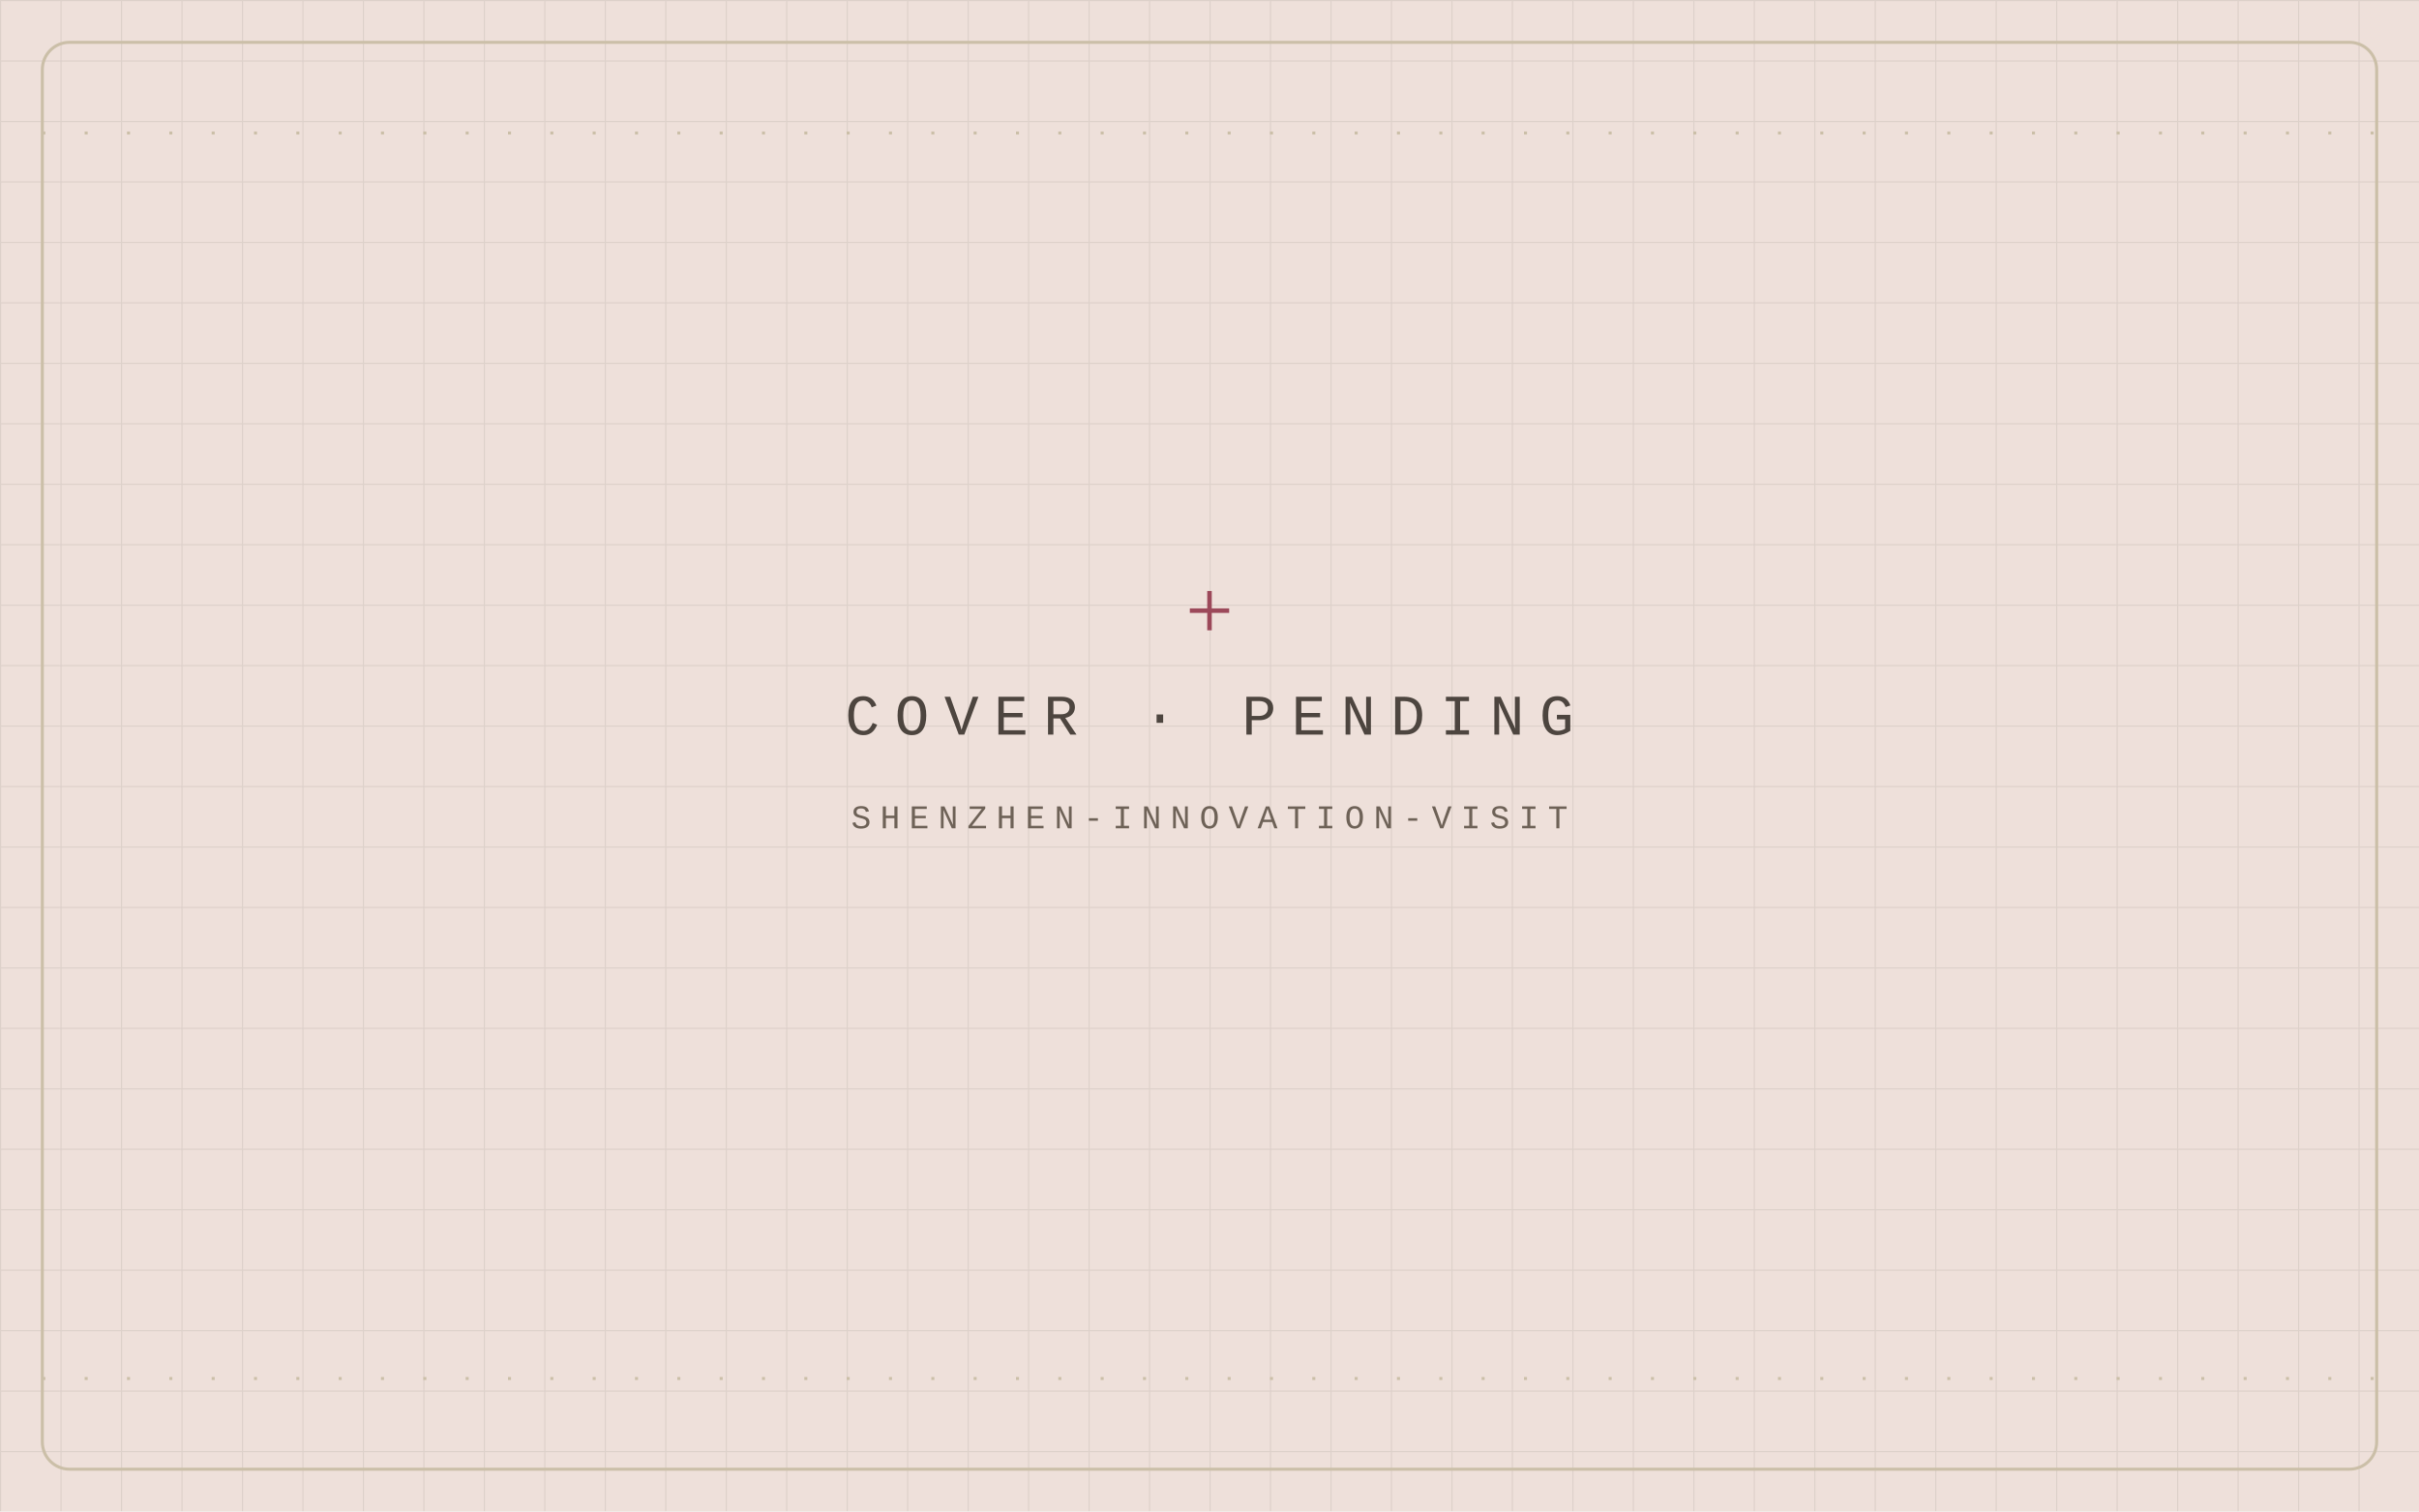
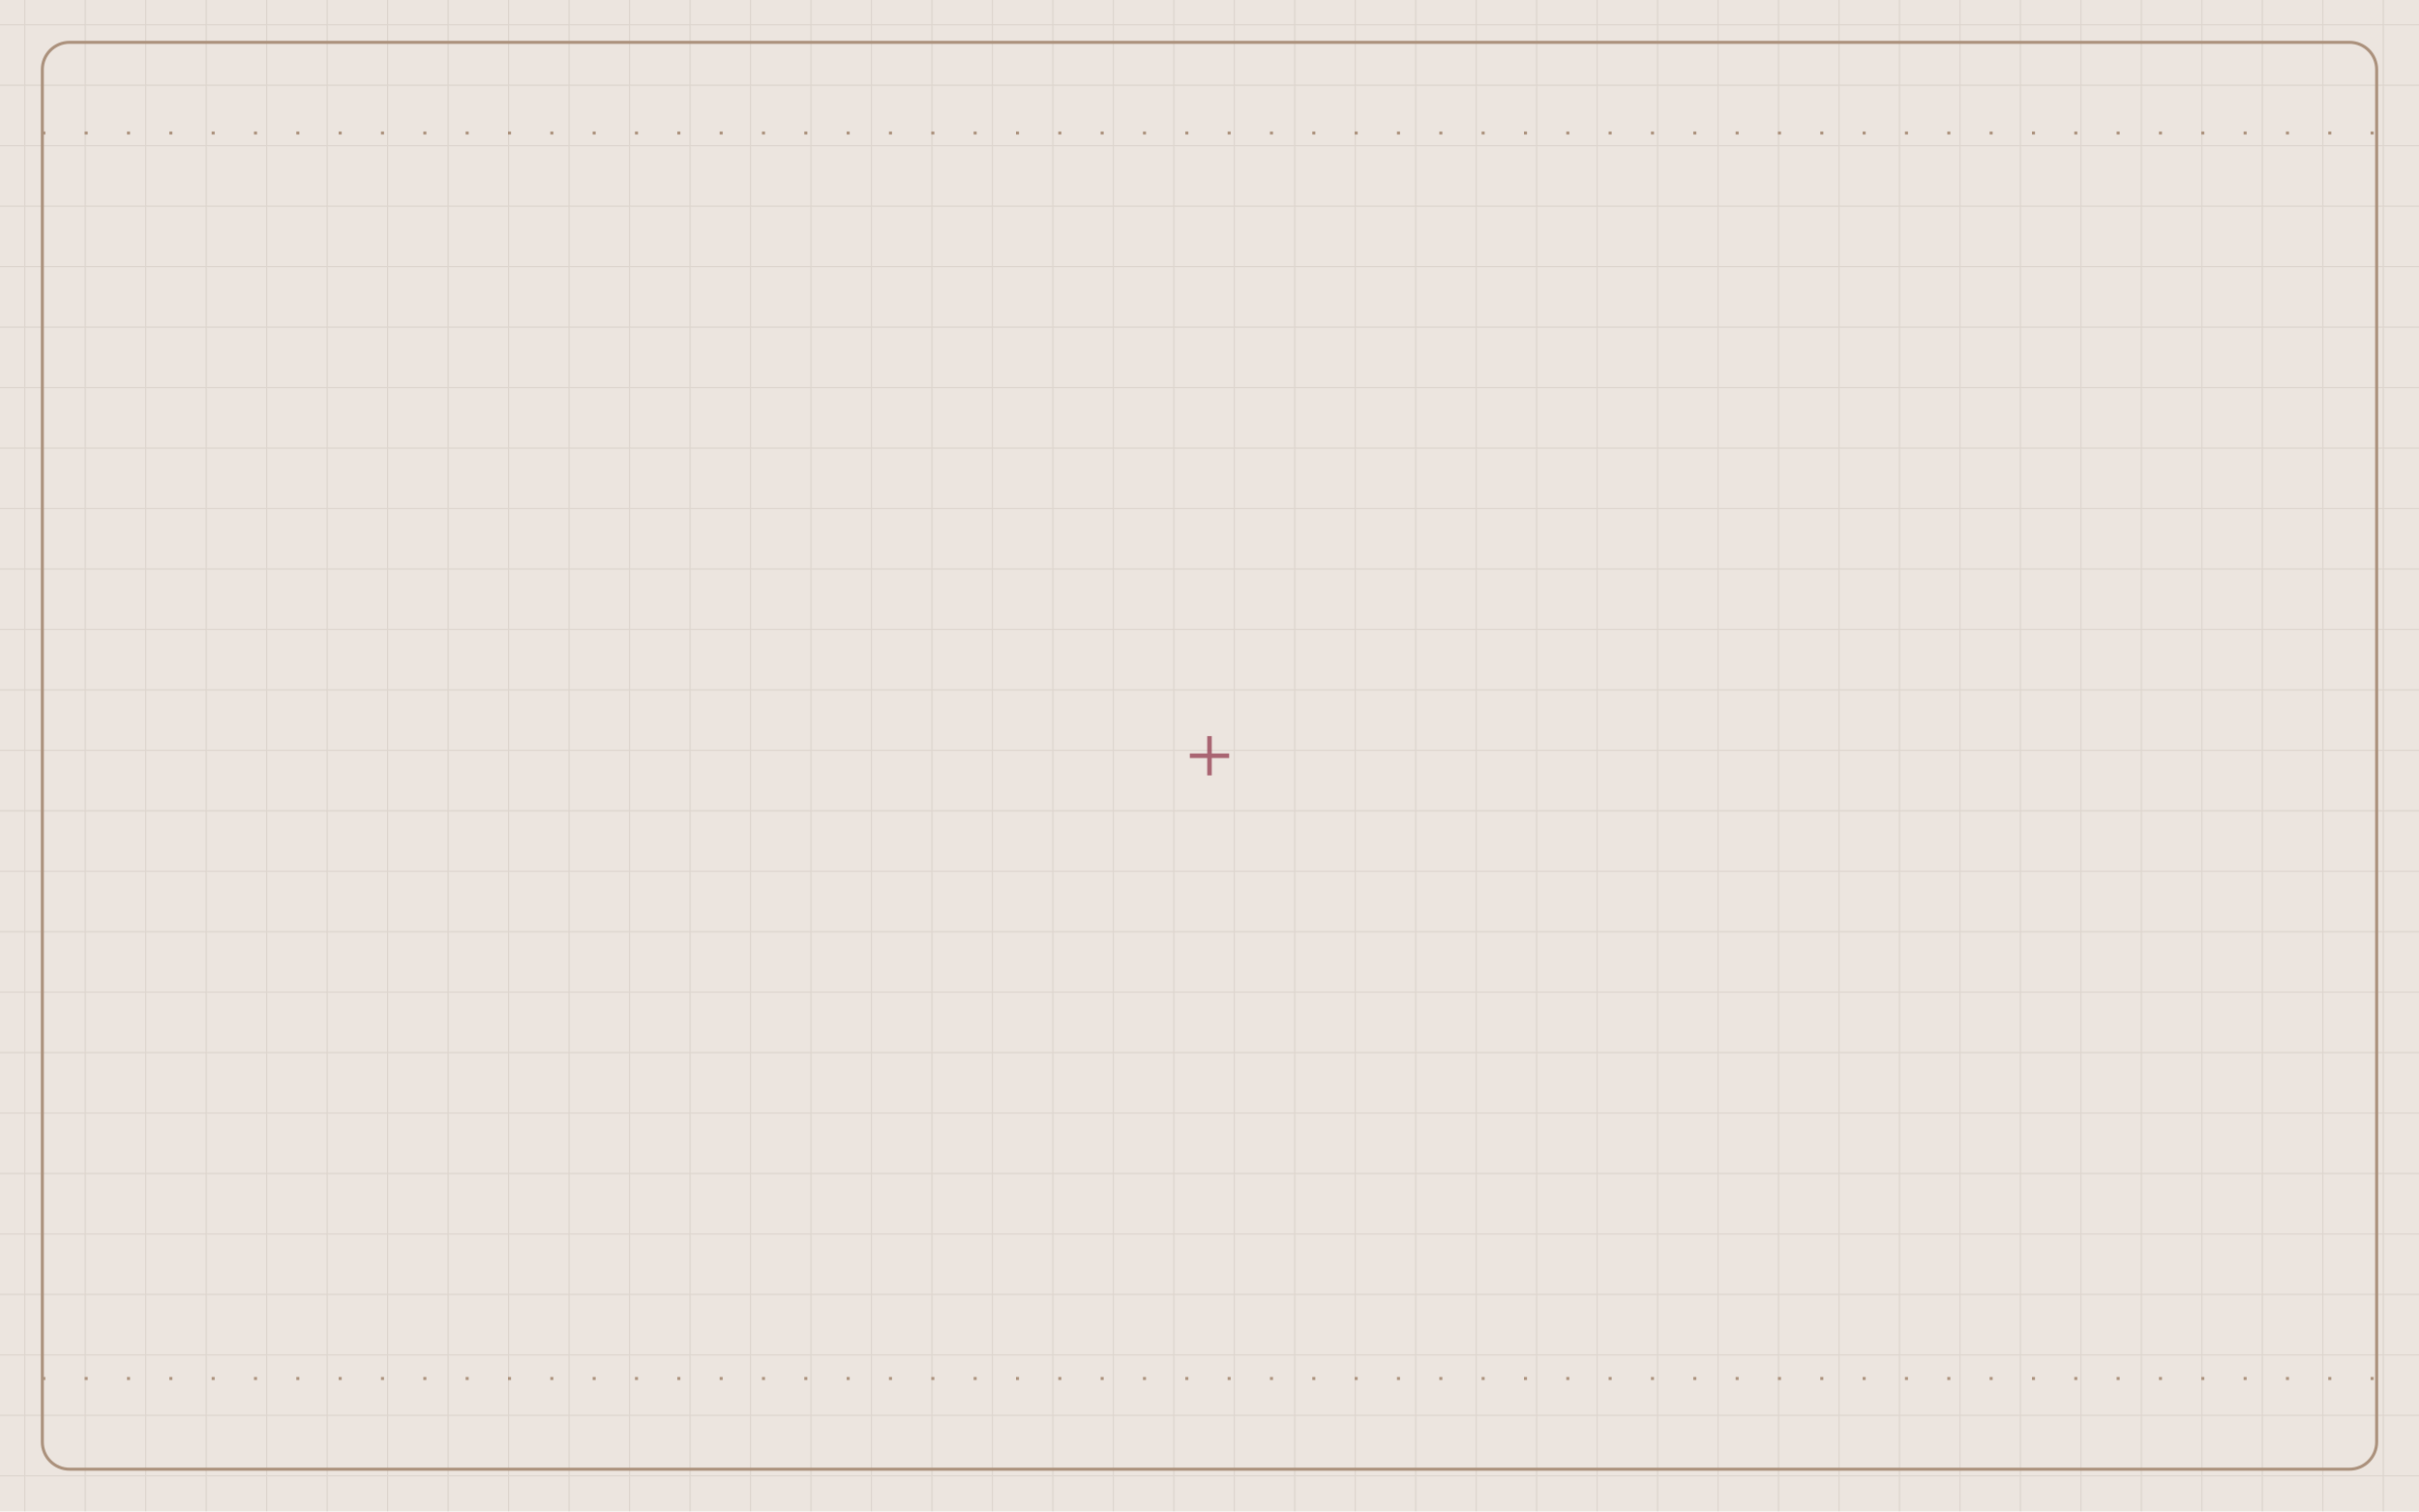
- <svg xmlns="http://www.w3.org/2000/svg" width="1600" height="1000" viewBox="0 0 1600 1000" role="img" aria-label="Placeholder image">
+ <svg xmlns="http://www.w3.org/2000/svg" width="1600" height="1000" viewBox="0 0 1600 1000" role="presentation">
  <defs>
-     <pattern id="ledger" width="40" height="40" patternUnits="userSpaceOnUse">
-       <path d="M40 0H0v40" fill="none" stroke="#2a241e" stroke-opacity="0.085" stroke-width="1.5" />
+     <pattern id="ledger" width="40" height="40" patternUnits="userSpaceOnUse" patternTransform="translate(16 16)">
+       <path d="M40 0H0v40" fill="none" stroke="hsl(26 18% 34%)" stroke-opacity="0.11" stroke-width="1.5" />
    </pattern>
  </defs>
-   <rect width="1600" height="1000" fill="#eee0da" />
+   <rect width="1600" height="1000" fill="hsl(26 24% 90%)" />
  <rect width="1600" height="1000" fill="url(#ledger)" />
-   <rect x="28" y="28" width="1544" height="944" fill="none" stroke="#cbbfa8" stroke-width="2" rx="18" />
-   <line x1="28" y1="88" x2="1572" y2="88" stroke="#cbbfa8" stroke-width="2" stroke-dasharray="2 26" />
-   <line x1="28" y1="912" x2="1572" y2="912" stroke="#cbbfa8" stroke-width="2" stroke-dasharray="2 26" />
-   <path d="M787 404h26M800 391v26" stroke="#8e2f45" stroke-opacity="0.85" stroke-width="3" />
-   <text x="800" y="486" text-anchor="middle" font-family="'IBM Plex Mono','Courier New',monospace" font-size="38" letter-spacing="10" fill="#2a241e" fill-opacity="0.82">COVER · PENDING</text>
-   <text x="800" y="548" text-anchor="middle" font-family="'IBM Plex Mono','Courier New',monospace" font-size="22" letter-spacing="6" fill="#6e6257">SHENZHEN-INNOVATION-VISIT</text>
+   <rect x="28" y="28" width="1544" height="944" fill="none" stroke="hsl(26 22% 58%)" stroke-width="2" rx="18" />
+   <line x1="28" y1="88" x2="1572" y2="88" stroke="hsl(26 22% 58%)" stroke-width="2" stroke-dasharray="2 26" />
+   <line x1="28" y1="912" x2="1572" y2="912" stroke="hsl(26 22% 58%)" stroke-width="2" stroke-dasharray="2 26" />
+   <path d="M787 500h26M800 487v26" stroke="#8e2f45" stroke-opacity="0.7" stroke-width="3" />
</svg>
